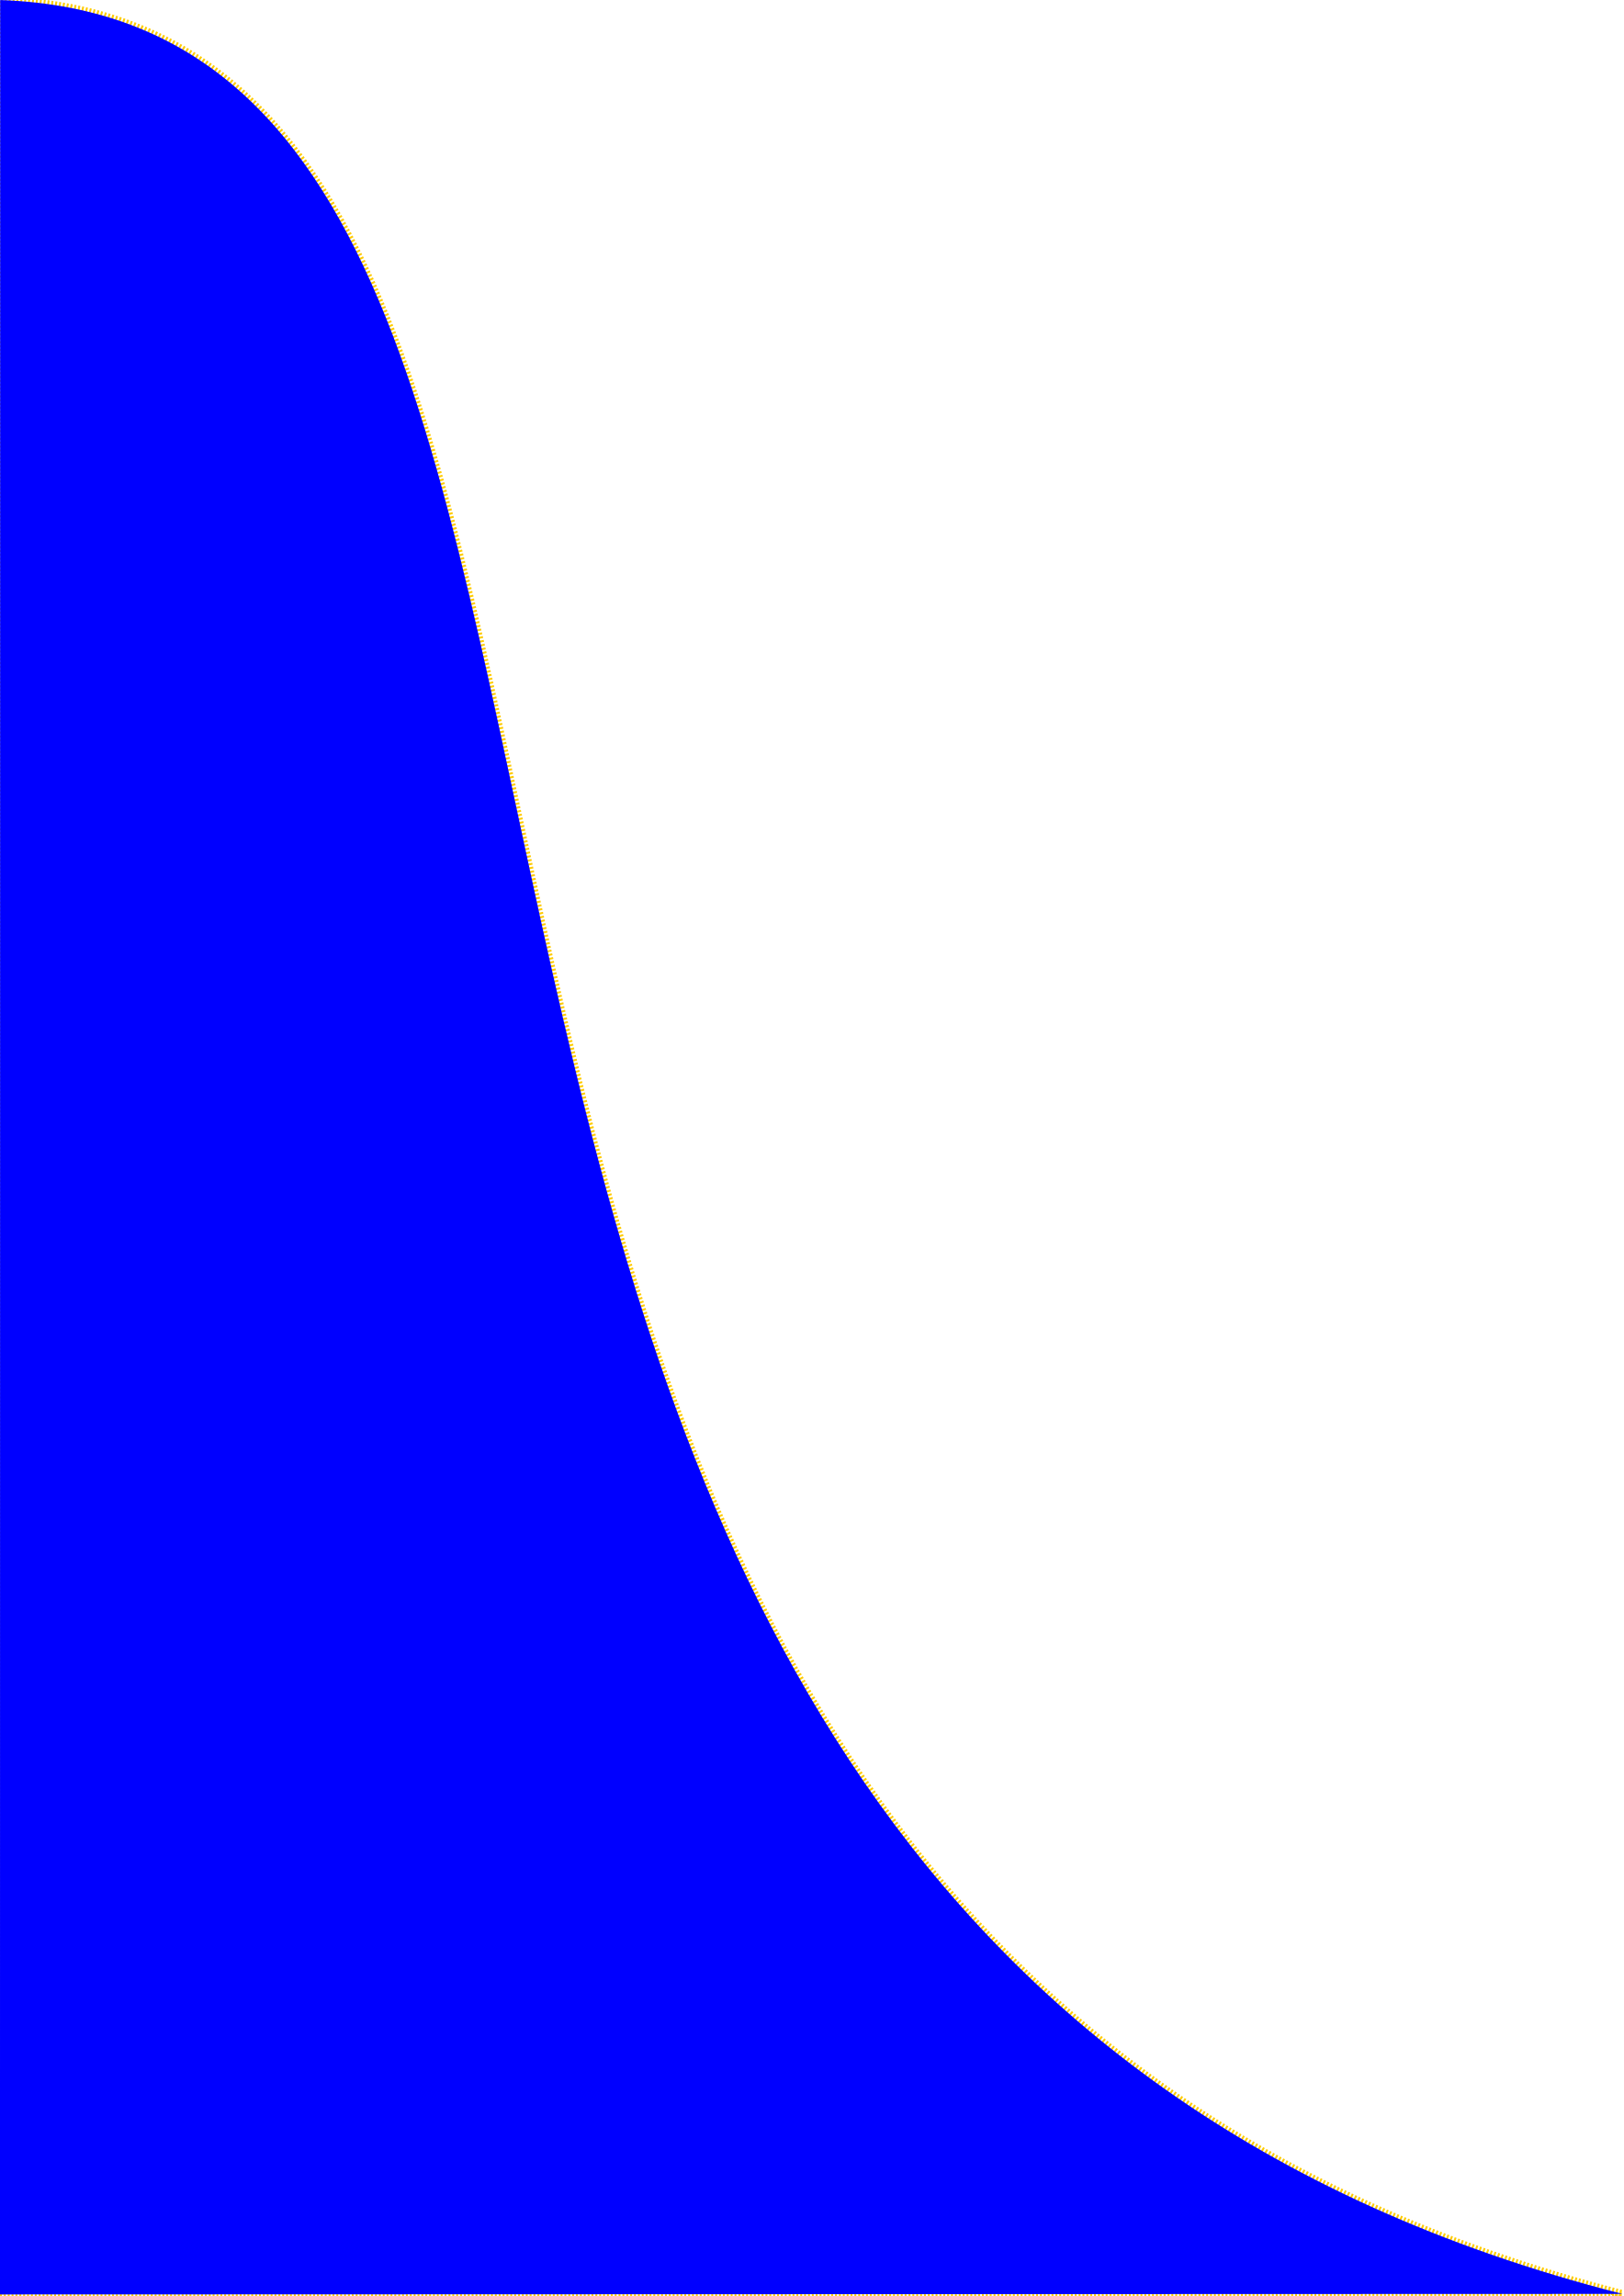
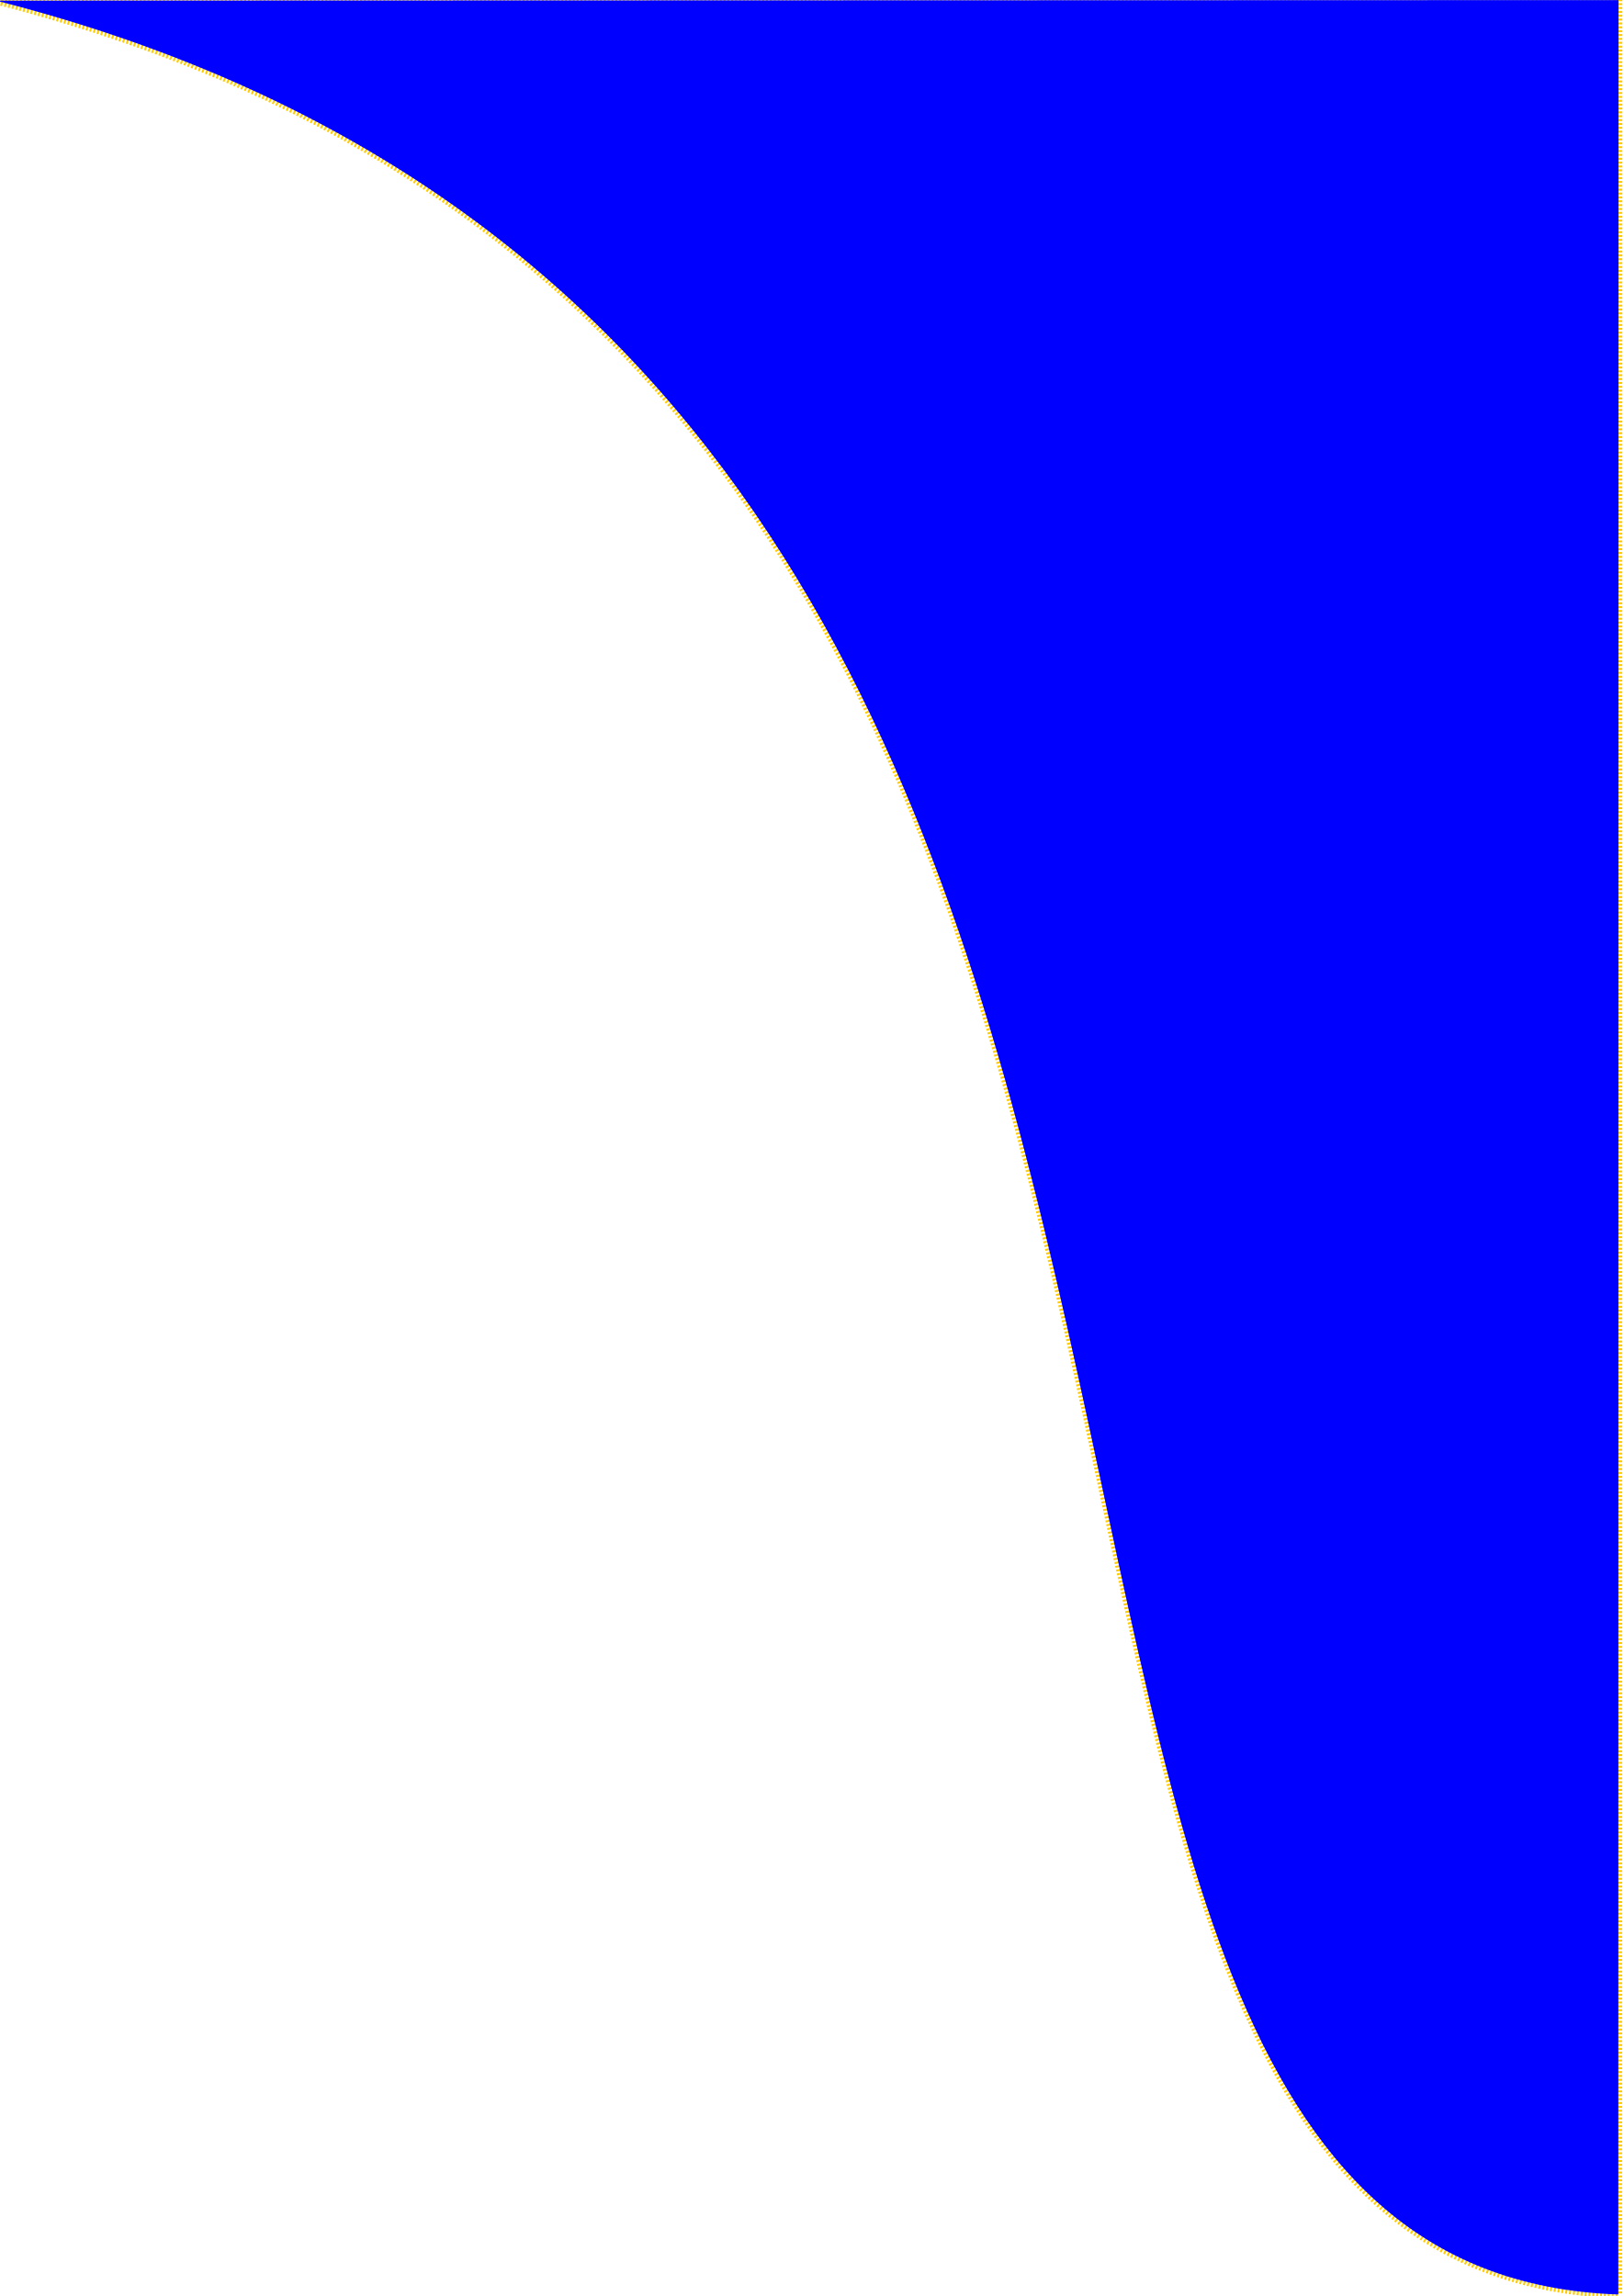
<svg xmlns="http://www.w3.org/2000/svg" width="210mm" height="297mm" viewBox="0 0 210 297" version="1.1" id="svg1">
  <defs id="defs1" />
  <g id="layer1">
-     <path style="fill:#0000ff;fill-rule:evenodd;stroke:#ffcb00;stroke-width:1;stroke-dasharray:0.25, 0.25;stroke-dashoffset:1;paint-order:stroke fill markers" d="M -0.002,296.799 209.828,296.732 C 20.466,248.42 103.685,3.592 0.022,0.005 Z" id="path1" />
+     <path id="path1" style="fill:#0000ff;fill-rule:evenodd;stroke:#ffcb00;stroke-width:1;stroke-dasharray:0.25, 0.25;stroke-dashoffset:1;paint-order:stroke fill markers" d="m -43.73,43.74 0.066,209.83 C 4.648,64.208 249.476,147.427 253.062,43.764 Z" transform="rotate(90,104.6634,148.4053)" />
  </g>
</svg>
